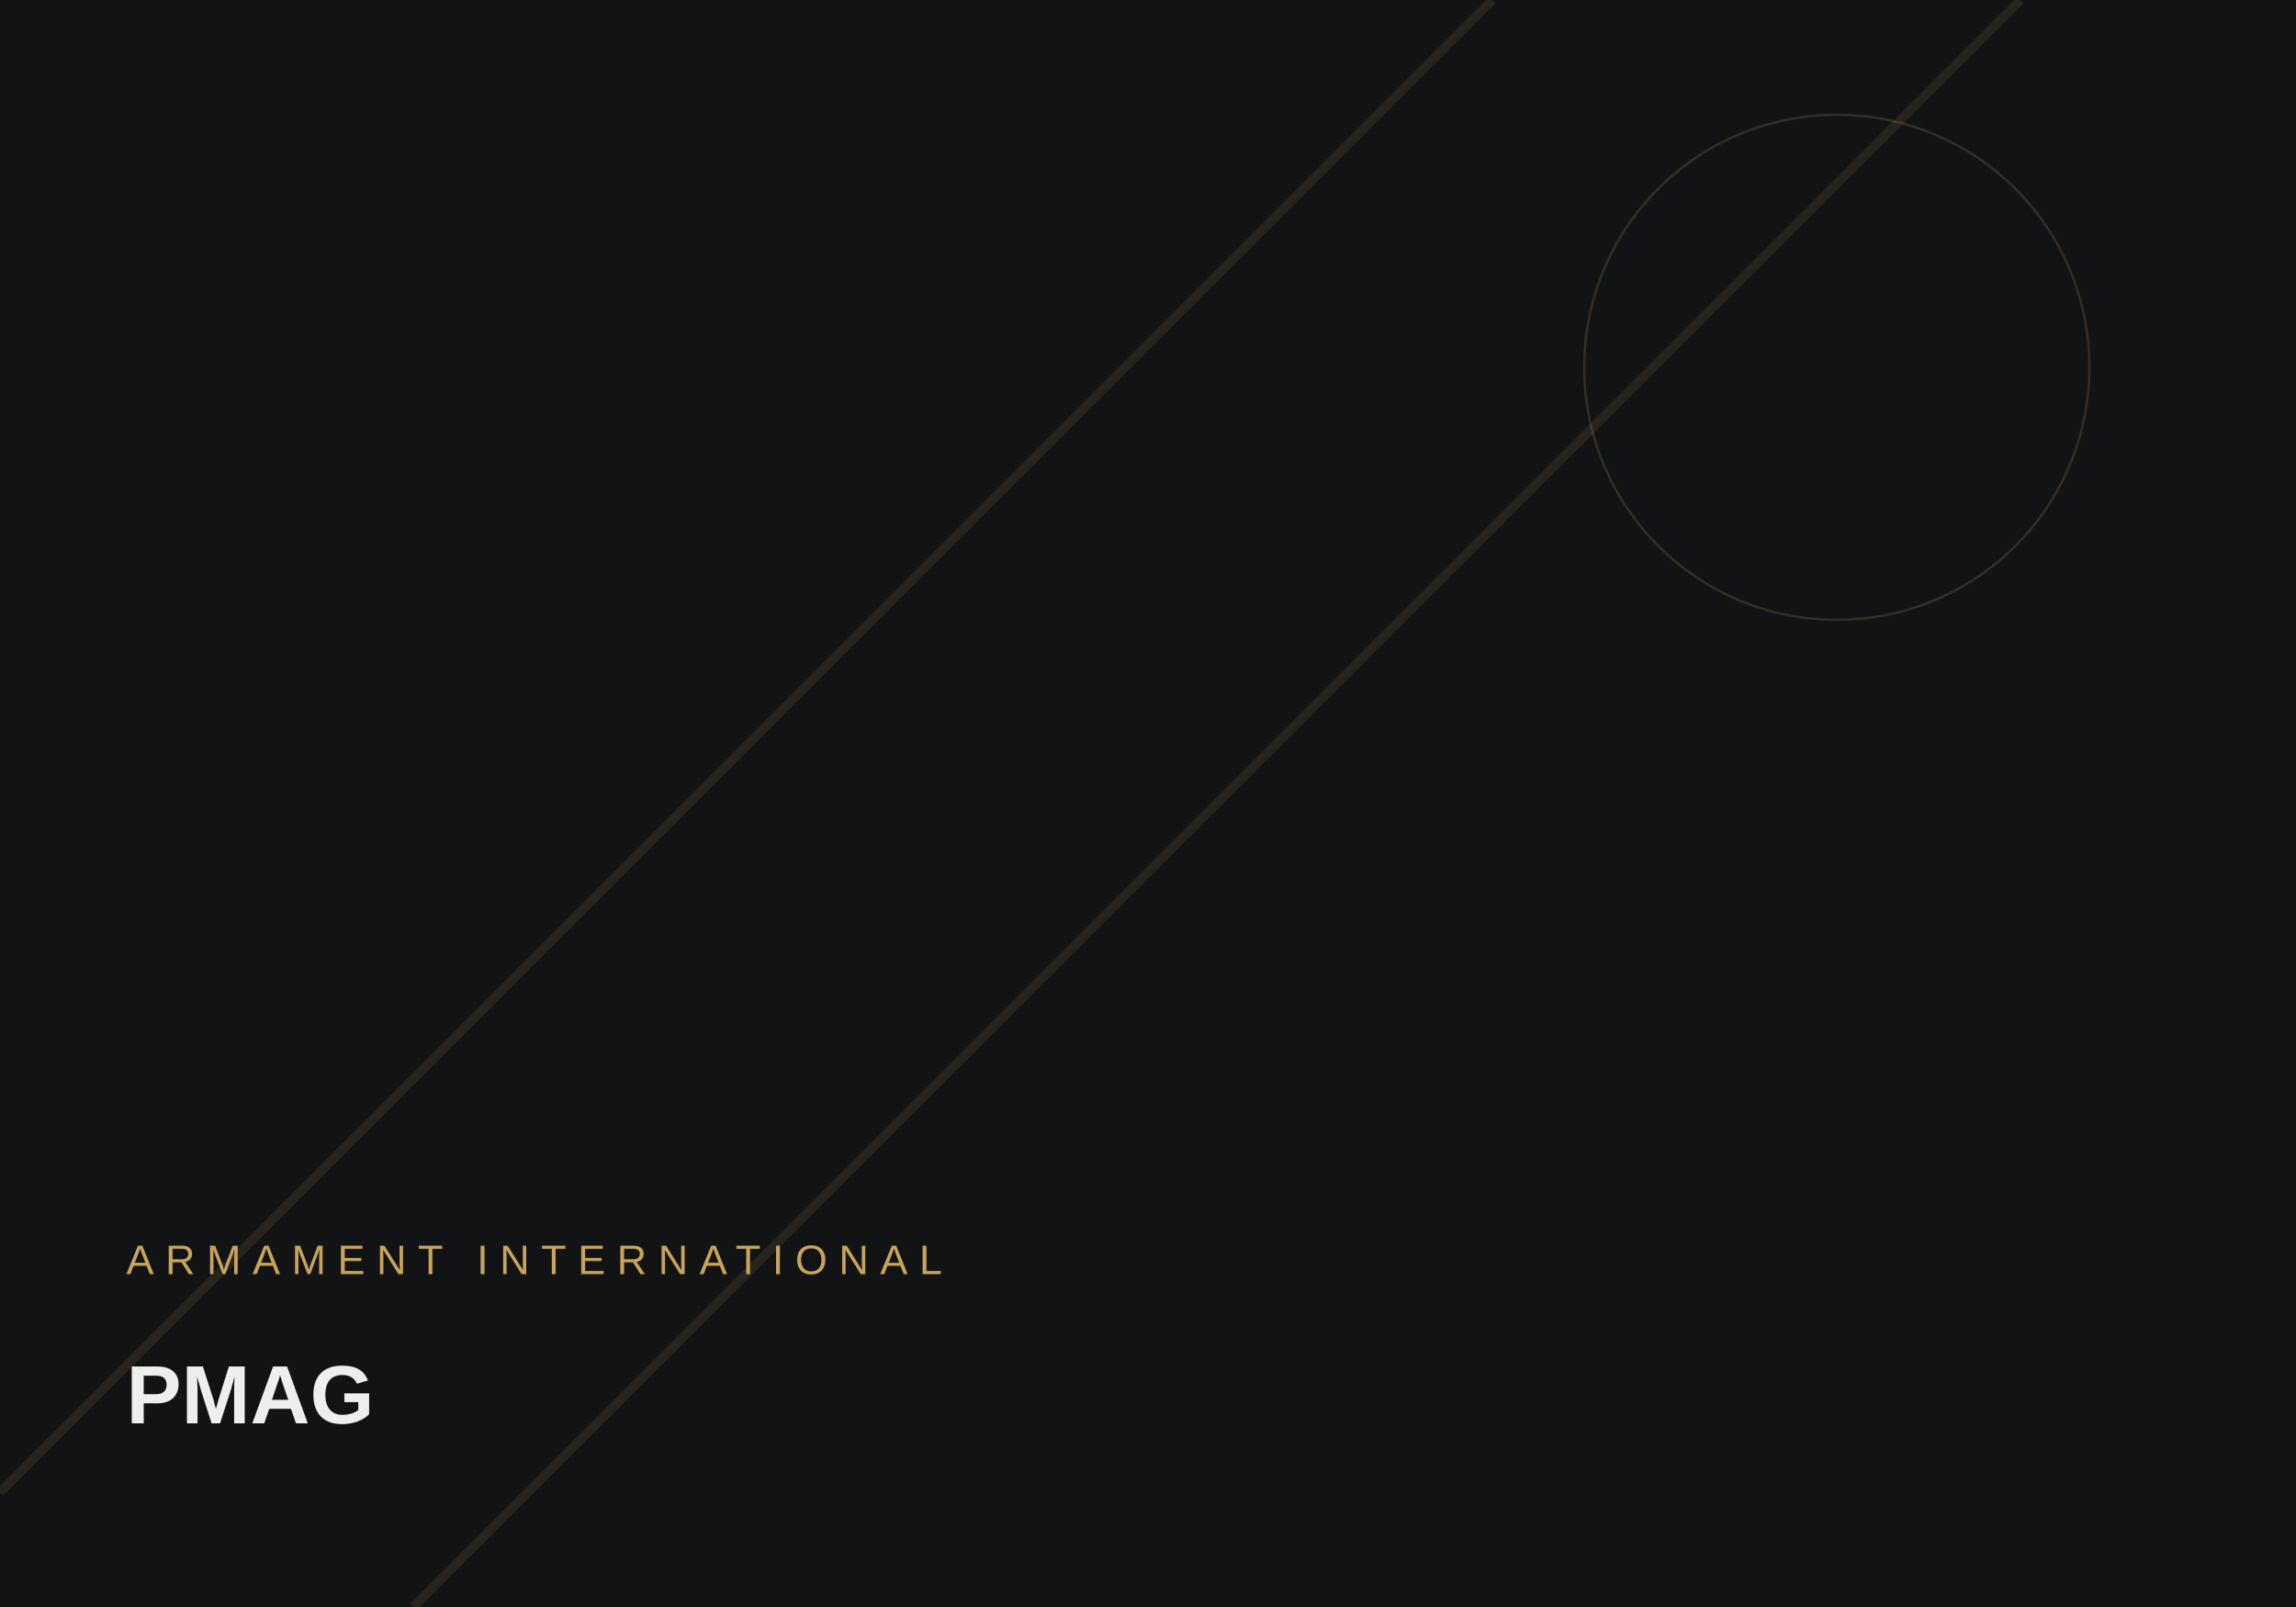
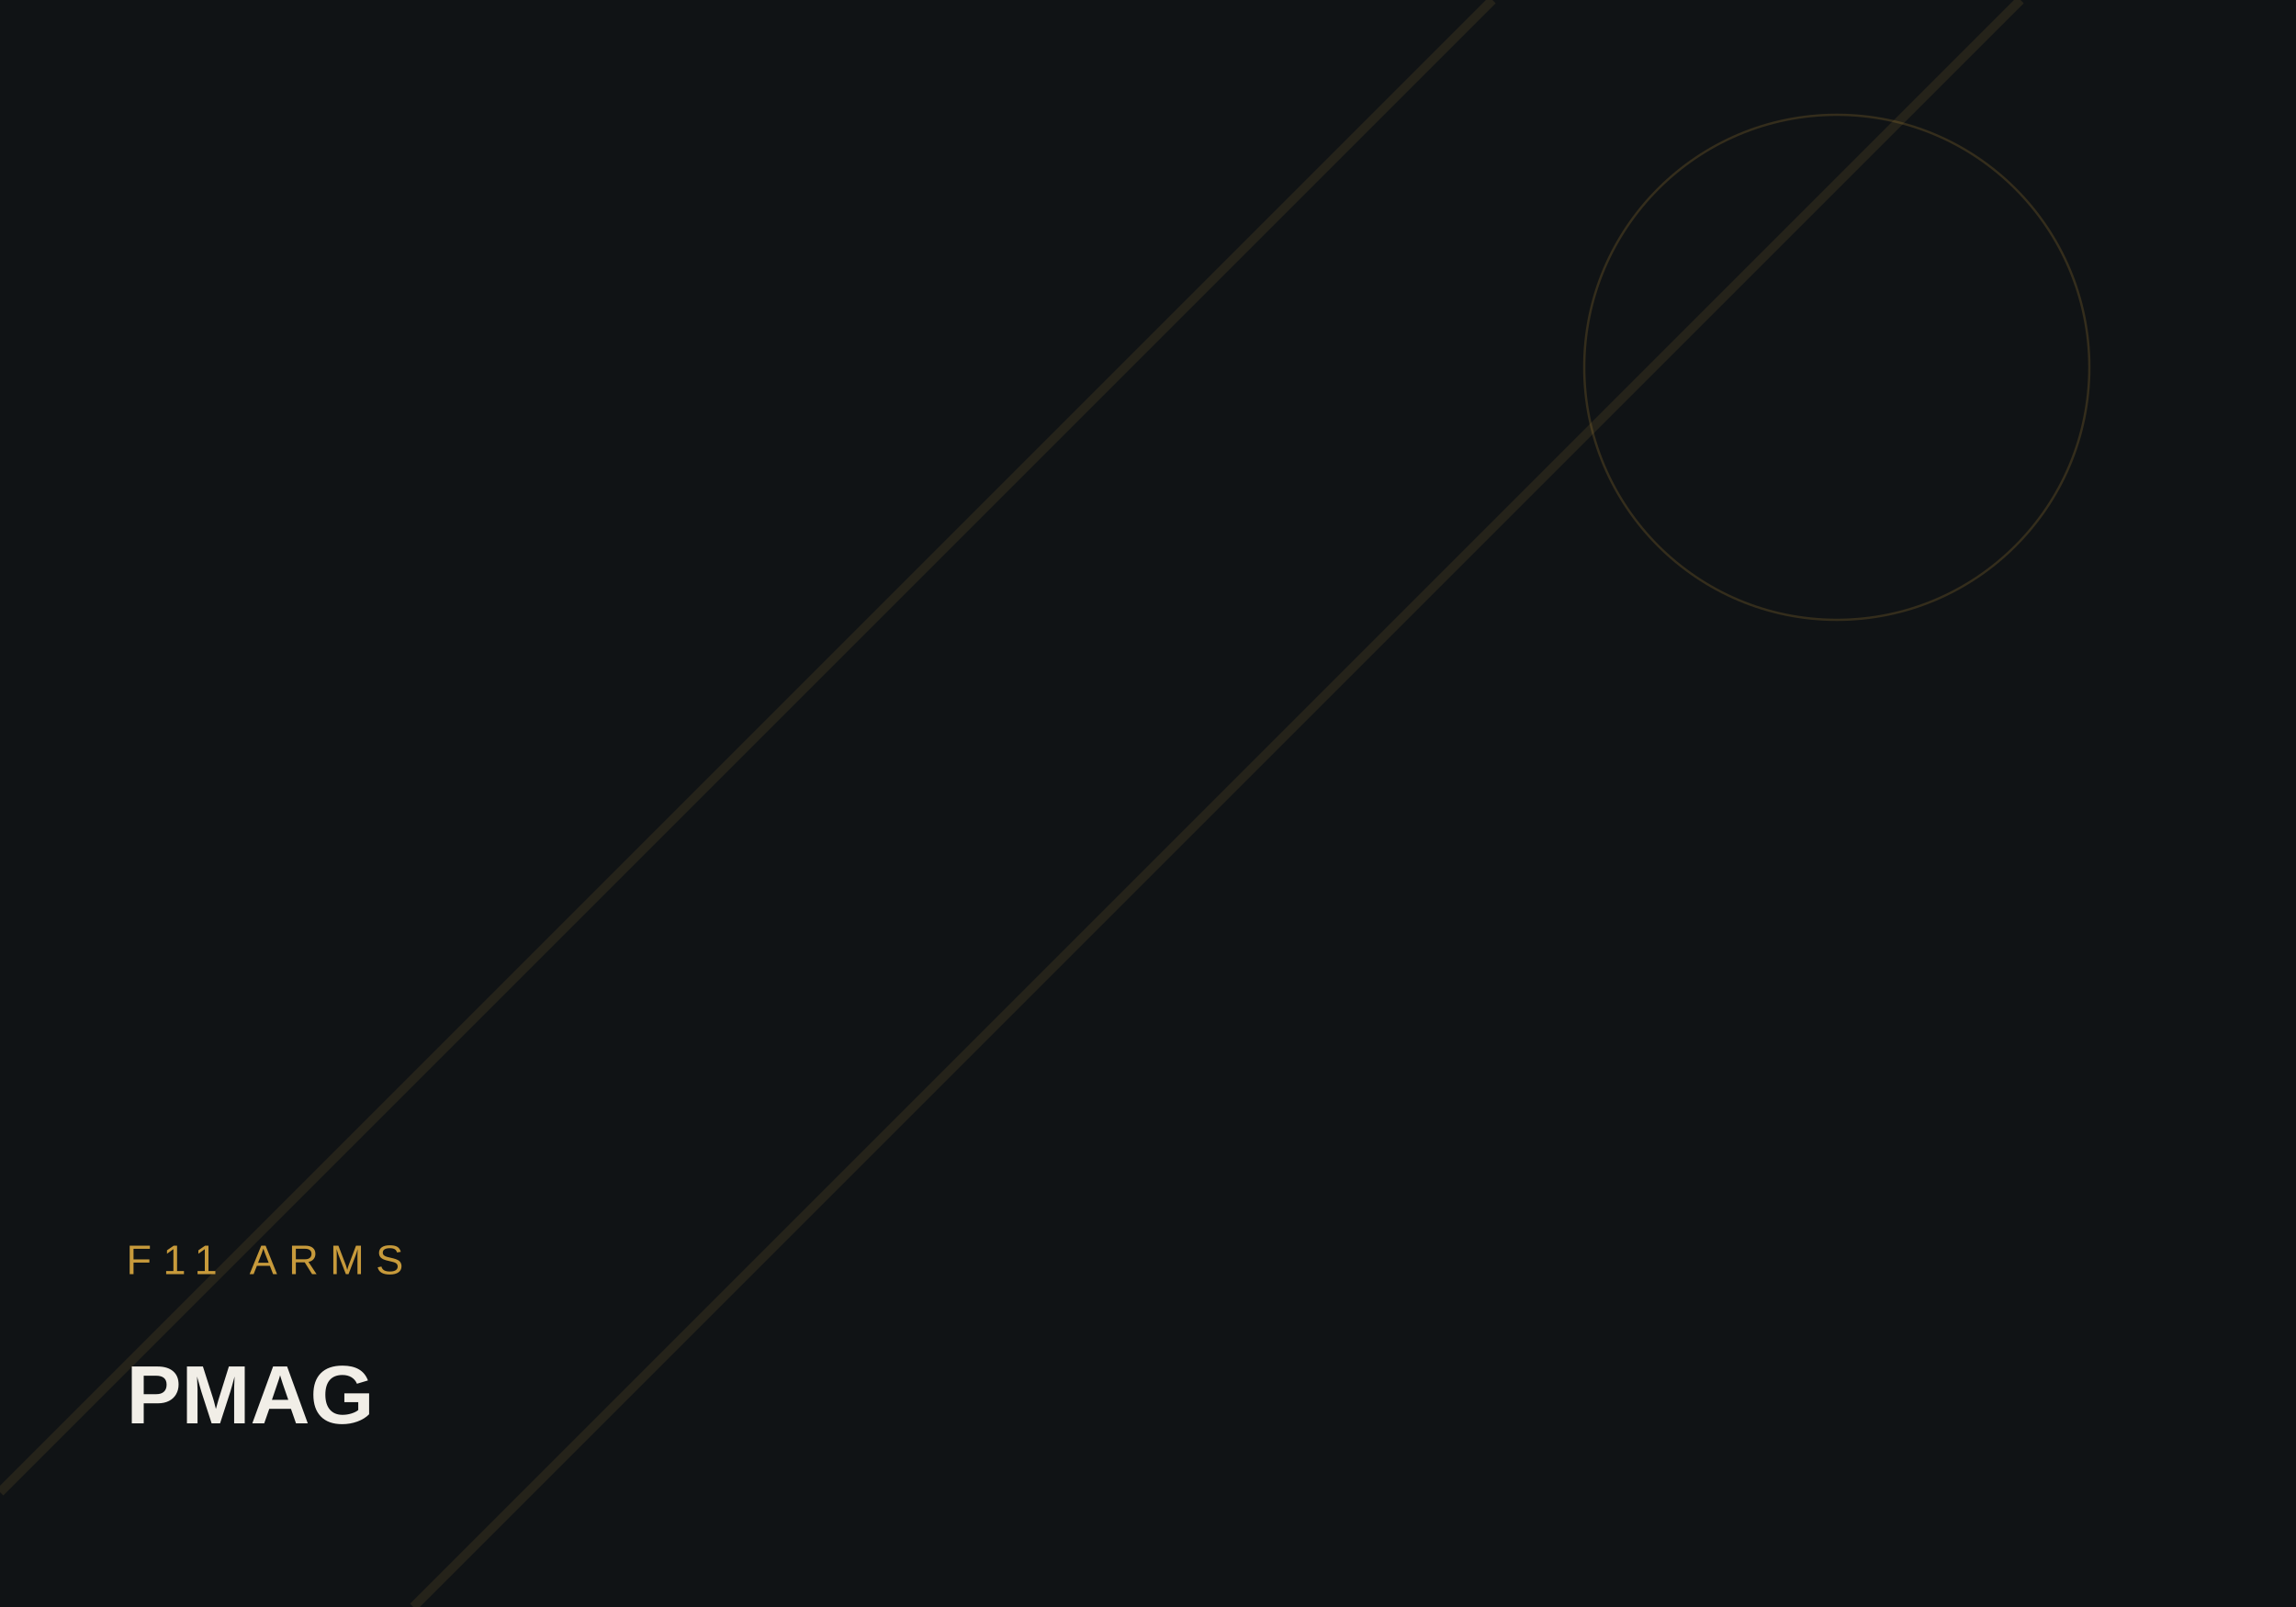
<svg xmlns="http://www.w3.org/2000/svg" viewBox="0 0 1000 700">
-   <rect width="1000" height="700" fill="#111315" />
-   <path d="M0 650L650 0M180 700L880 0" stroke="#c7a45a" stroke-opacity=".12" stroke-width="4" />
-   <circle cx="800" cy="160" r="110" fill="none" stroke="#c7a45a" stroke-opacity=".2" />
-   <text x="55" y="555" fill="#c7a45a" font-family="Arial" font-size="18" letter-spacing="5">ARMAMENT INTERNATIONAL</text>
-   <text x="55" y="620" fill="#eee" font-family="Arial" font-size="36" font-weight="700">PMAG</text>
+   <rect width="1000" height="700" fill="#101315" />
+   <path d="M0 650L650 0M180 700L880 0" stroke="#C79A3B" stroke-opacity=".12" stroke-width="4" />
+   <circle cx="800" cy="160" r="110" fill="none" stroke="#C79A3B" stroke-opacity=".2" />
+   <text x="55" y="555" fill="#C79A3B" font-family="Arial" font-size="18" letter-spacing="5">F11 ARMS</text>
+   <text x="55" y="620" fill="#F1EEE7" font-family="Arial" font-size="36" font-weight="700">PMAG</text>
</svg>
